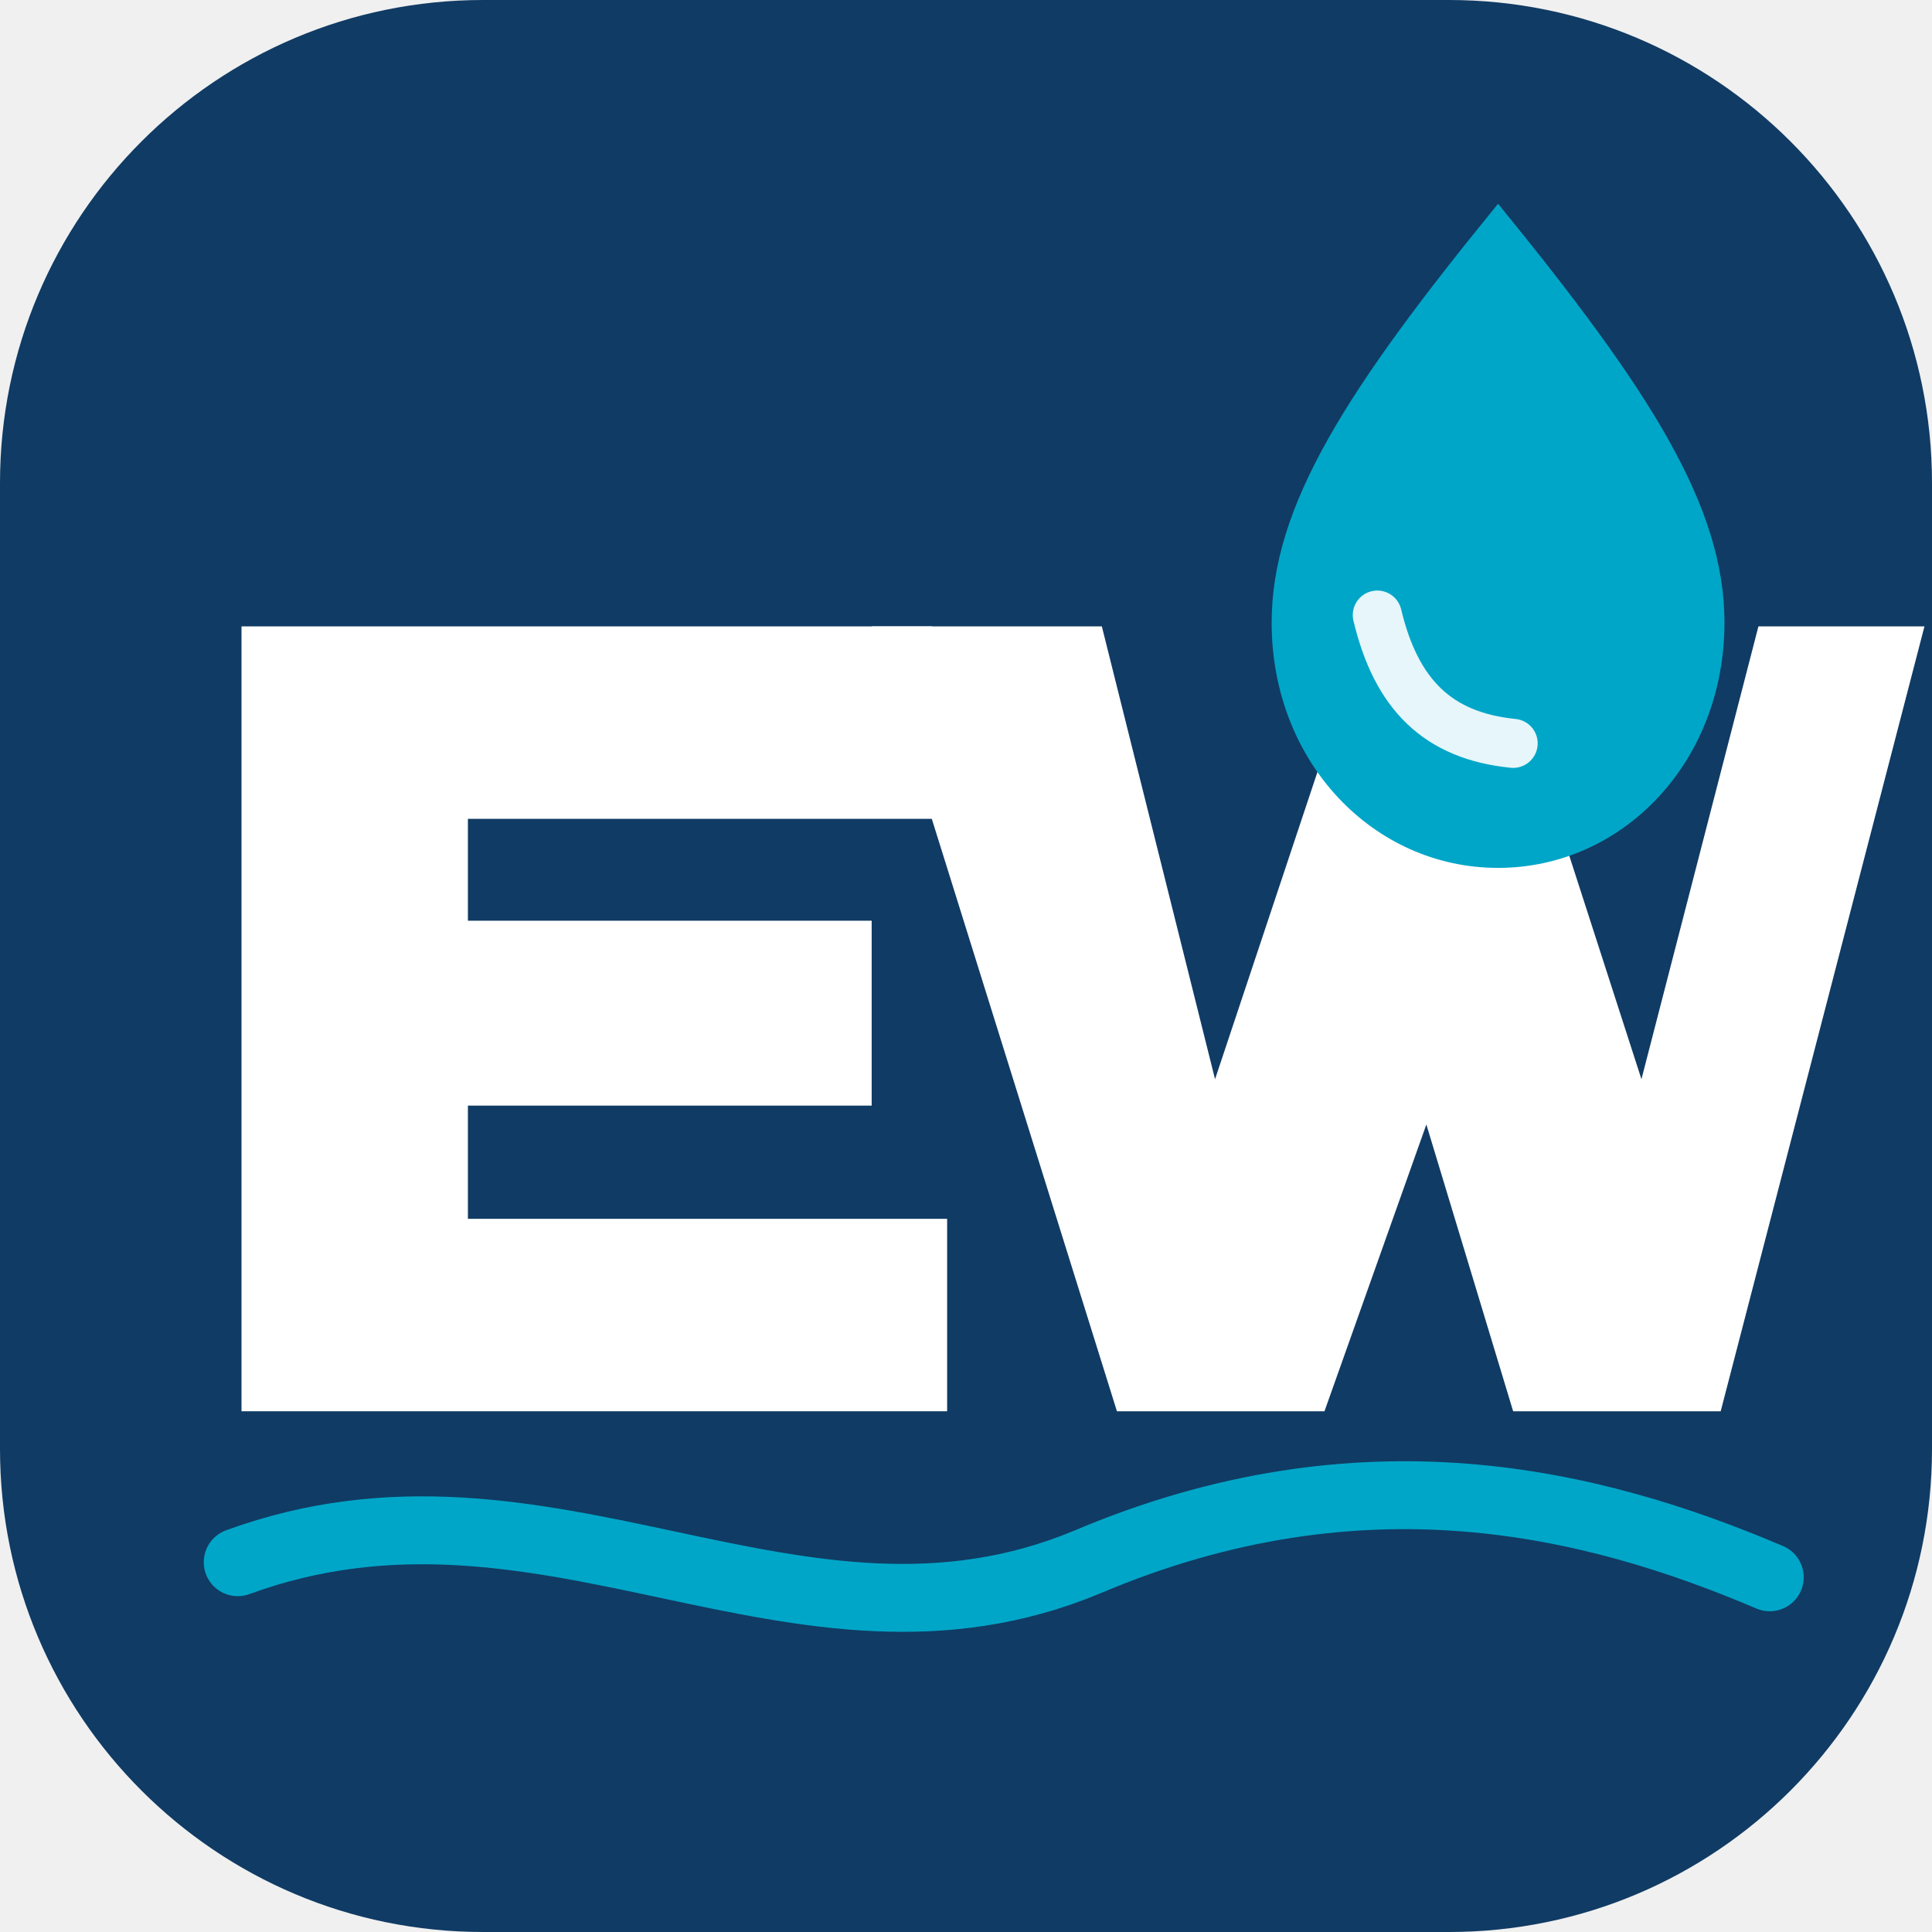
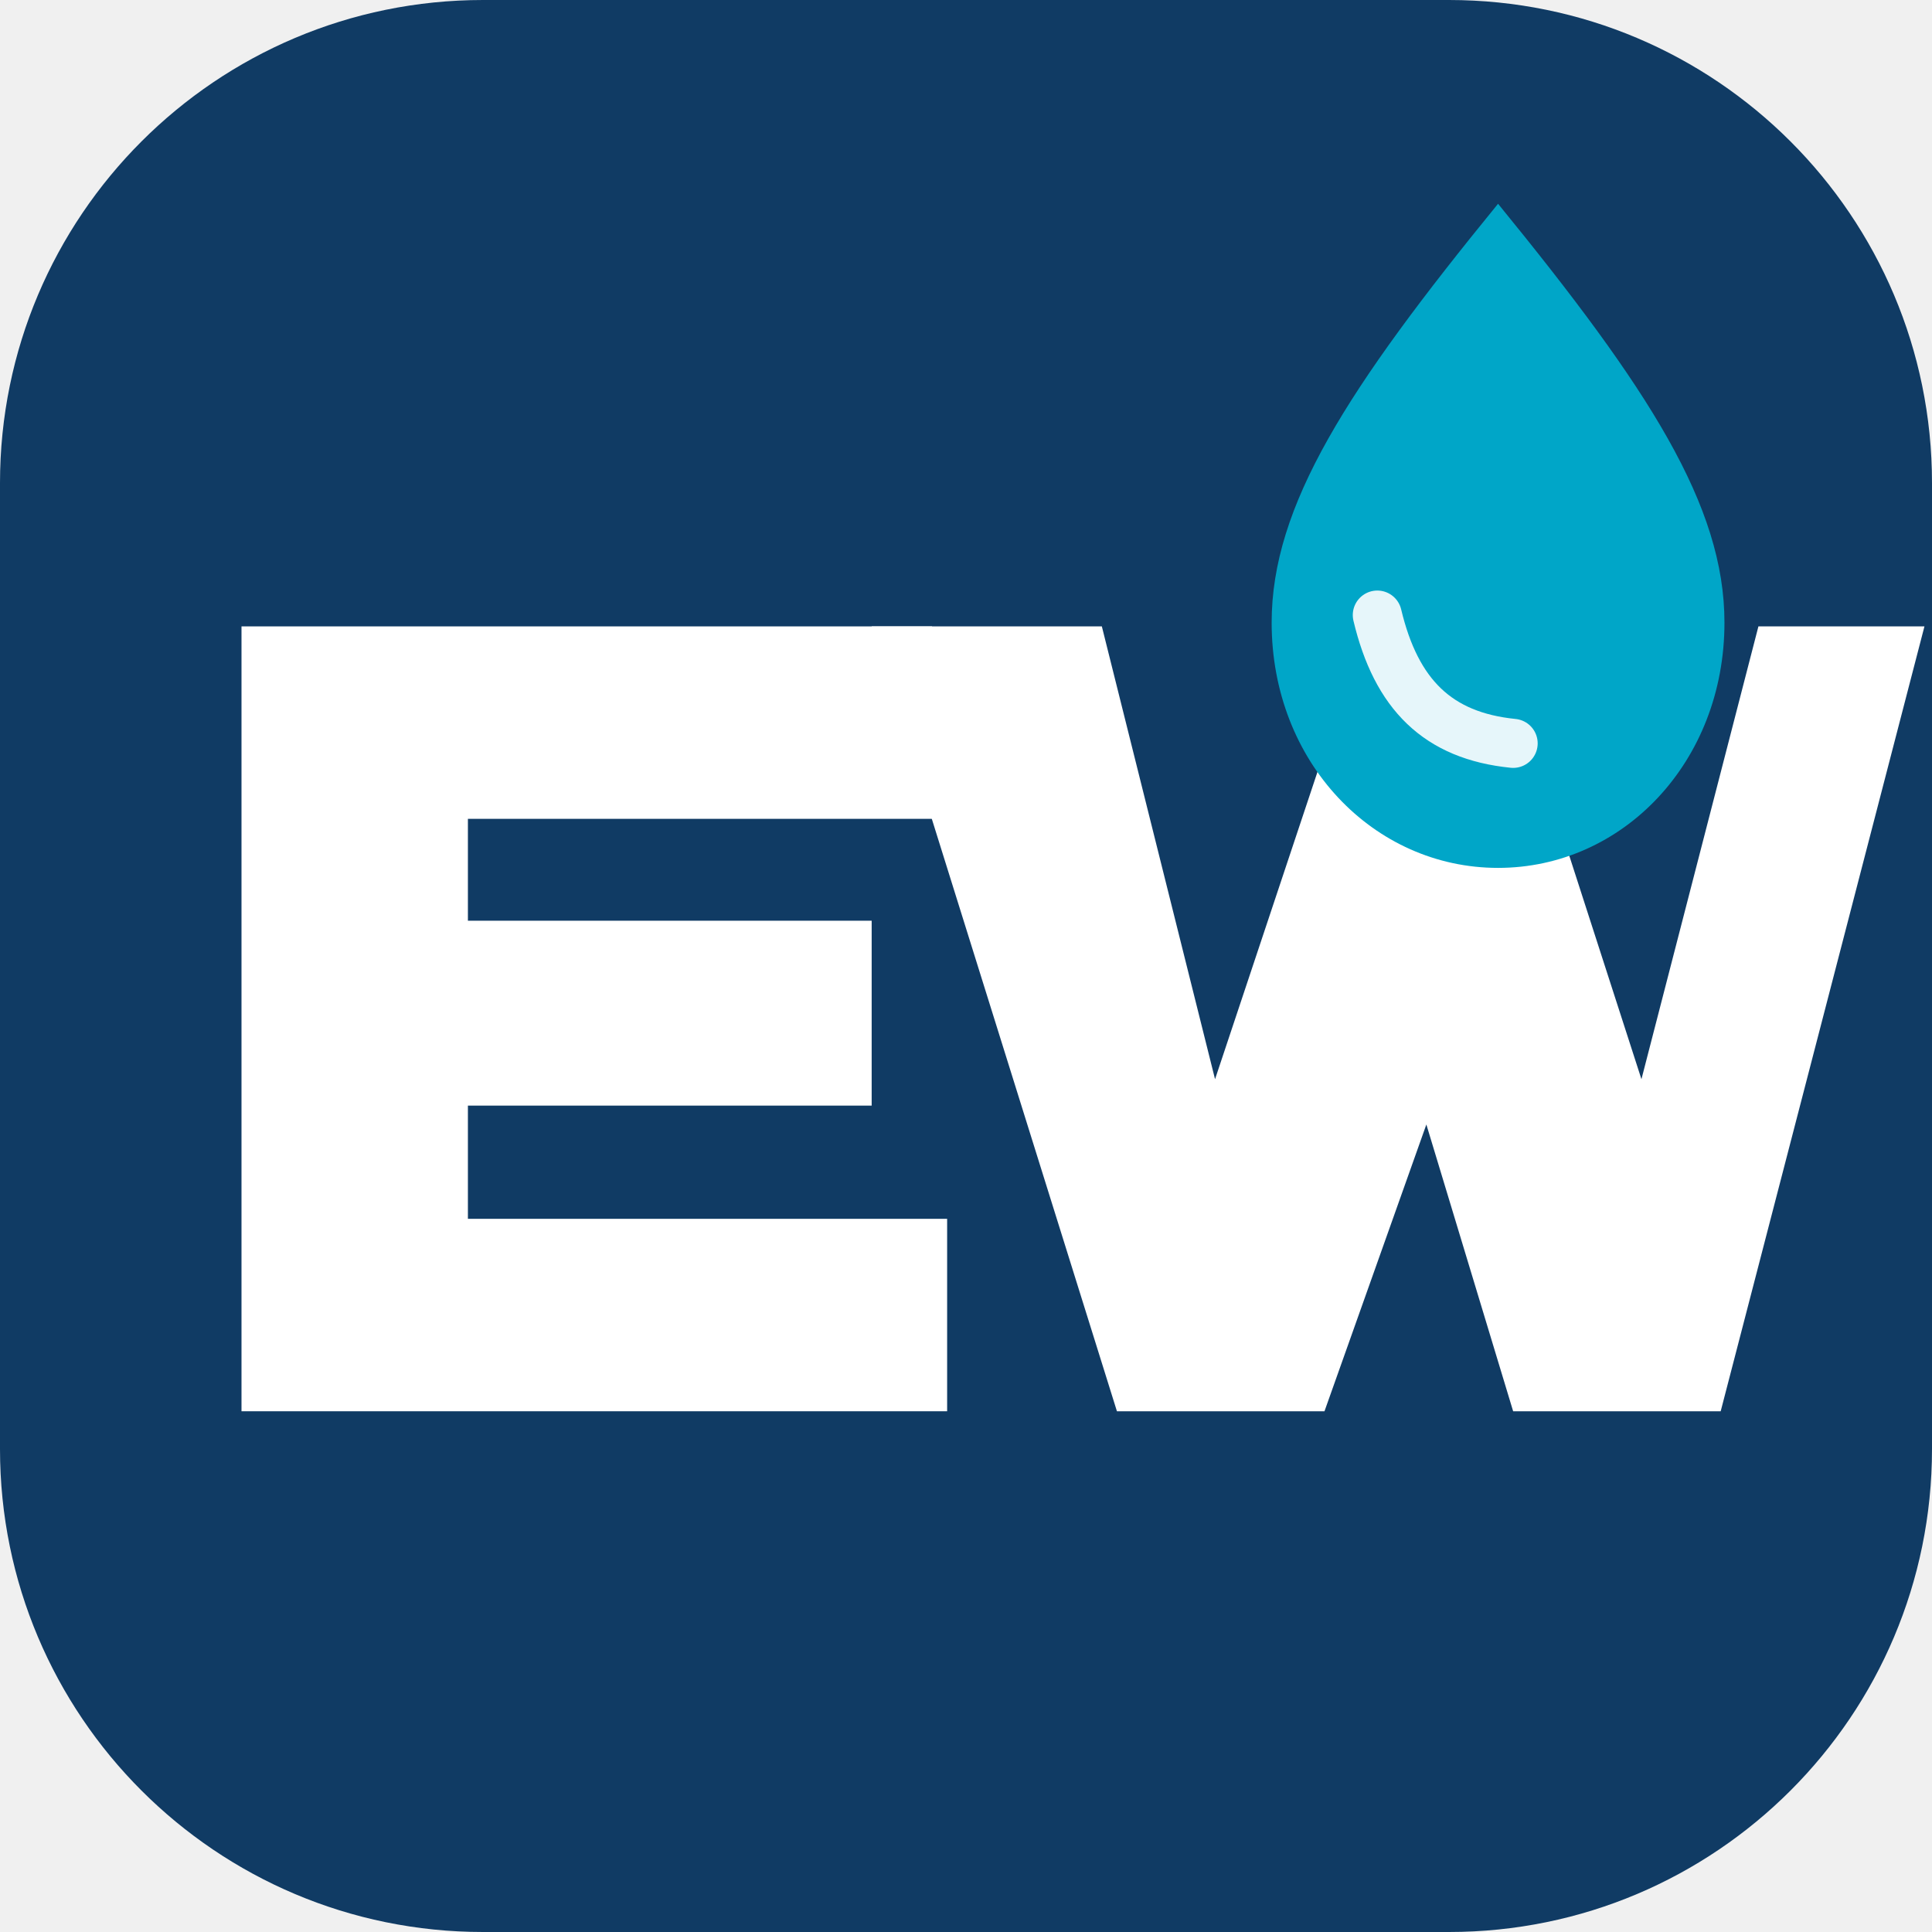
<svg xmlns="http://www.w3.org/2000/svg" width="512" height="512" viewBox="0 0 512 512" fill="none">
  <rect width="512" height="512" rx="128" fill="#103B64" />
  <path d="M64 166H247V217H124V244H231V293H124V323H251V374H64V166Z" fill="white" />
  <path d="M231 166H292L322 286L354 190H404L435 286L466 166H510L456 374H401L378 298L351 374H296L231 166Z" fill="white" />
  <path d="M397 54C357 103 337 134 337 165C337 202 364 230 397 230C430 230 457 202 457 165C457 134 437 103 397 54Z" fill="#00A6C8" />
  <path d="M365 163C370 184 381 195 401 197" stroke="white" stroke-width="13" stroke-linecap="round" opacity=".9" />
-   <path d="M63 414C145 384 211 446 288 414C361 383 422 398 469 418" stroke="#00A6C8" stroke-width="18" stroke-linecap="round" />
</svg>
